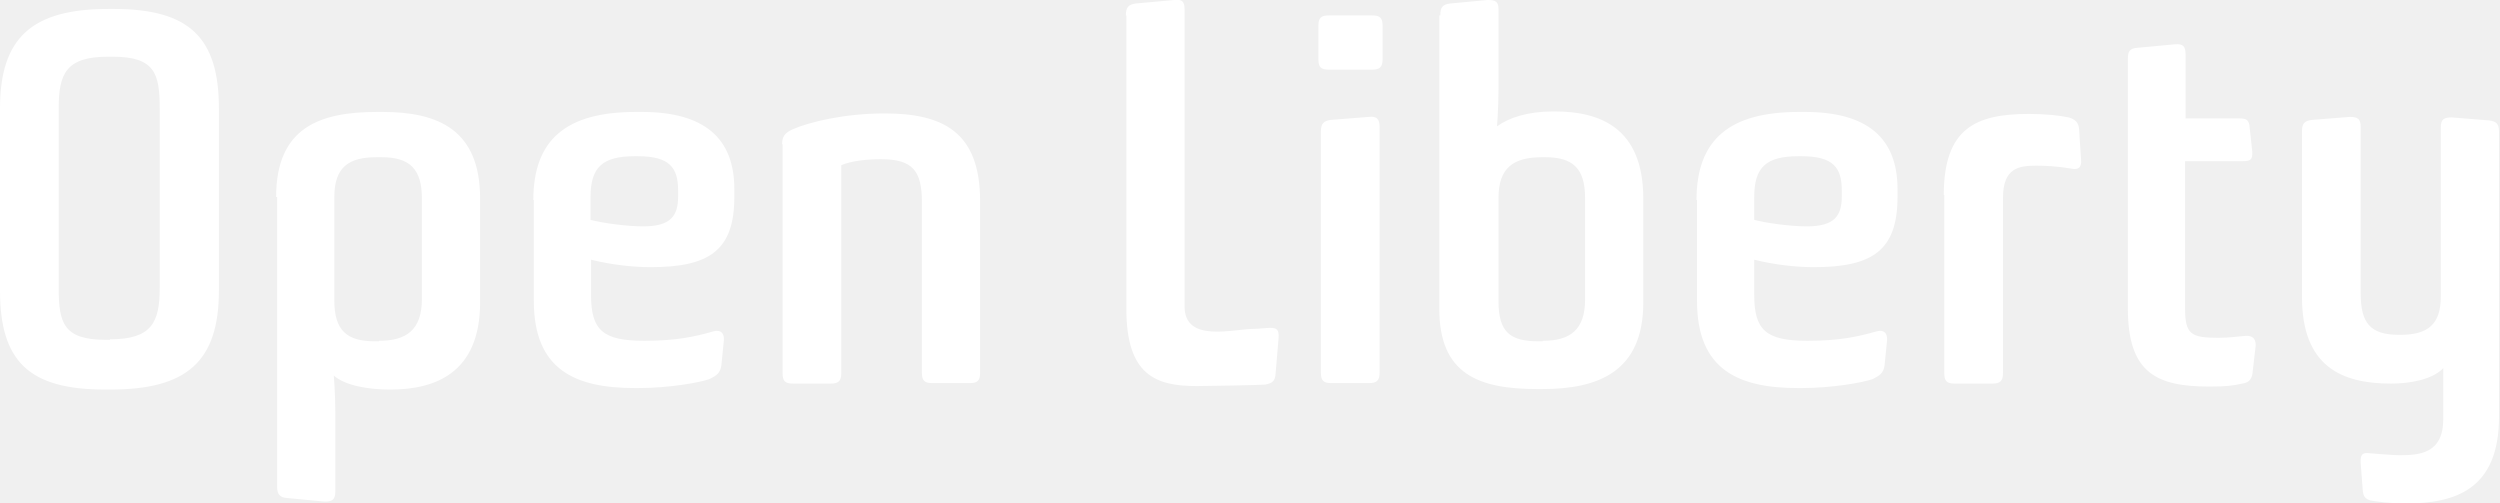
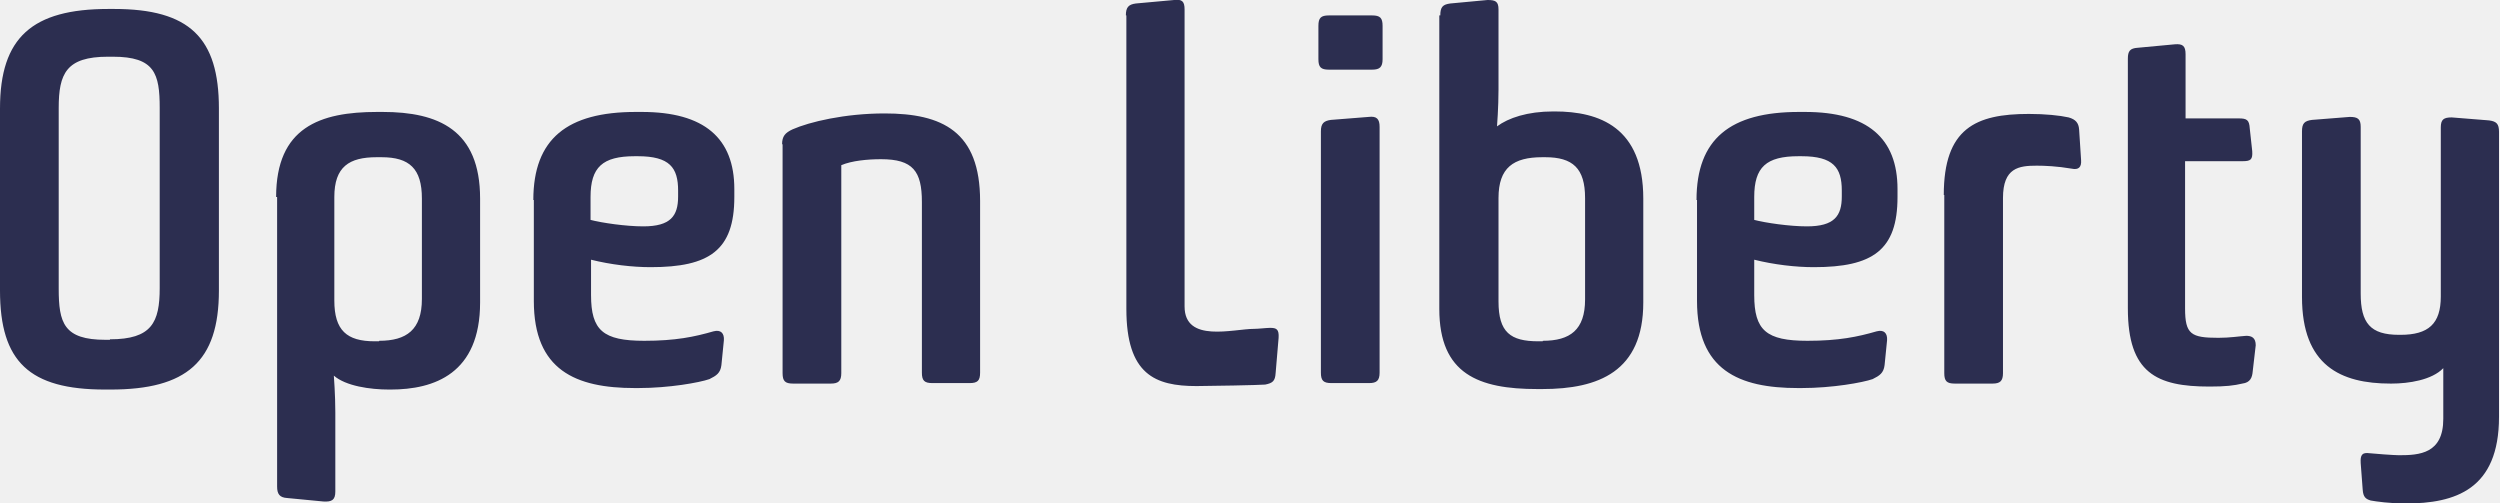
<svg xmlns="http://www.w3.org/2000/svg" id="Layer_1" viewBox="0 0 502.5 101.1">
  <style />
-   <path d="M0 21.8c0-14.3 6.5-20 21.8-20h1.1c15.2 0 21.1 5.8 21.1 20v36.6c0 14.3-6.5 19.9-21.8 19.9h-1.1C5.9 78.3 0 72.7 0 58.4V21.8zm22.1 46.4c8.4 0 10-3.4 10-10.3V21.7c0-6.9-1-10.3-9.4-10.3h-1c-8.4 0-9.9 3.4-9.9 10.3V58c0 6.9 1 10.3 9.4 10.3h.9zm33.4-28.6c0-14 8.8-17.1 20.3-17.1h1.1c11.2 0 19.6 3.6 19.6 17.4v20.9c0 14.3-9.2 17.5-18 17.5h-.3c-3.8 0-8.7-.7-11.1-2.8 0 0 .3 3.8.3 7.4v15.9c0 1.7-.7 2.1-2.4 2l-7.3-.7c-1.5-.1-2-.8-2-2.3V39.6zm20.7 28.9c5.5 0 8.6-2.2 8.6-8.4V39.9c0-6-2.5-8.3-8.1-8.3h-1c-5.5 0-8.5 1.9-8.5 8v20.8c0 6 2.5 8.2 8.1 8.2h.9zm31-28.3c0-12.3 6.8-17.7 20.6-17.7h1.2c12.6 0 18.6 5.3 18.6 15.5v1.6c0 10.7-5 14.1-16.8 14.1-3.7 0-8-.5-12-1.5v7.1c0 7.1 2.4 9.2 10.7 9.2 6.3 0 10.1-.8 13.9-1.9 1.5-.4 2.2.4 2.1 1.8l-.5 5c-.2 1.6-1 2.1-2.4 2.8-2 .7-8.1 1.8-14.3 1.8h-.7c-11.9 0-20.3-3.6-20.3-17.5V40.2zm11.5 4c2.3.6 7.1 1.3 10.6 1.3 5.5 0 7-2.1 7-6v-1.2c0-4.6-1.7-6.9-8.1-6.9h-.6c-6.5 0-8.9 2.2-8.9 8.2v4.6zM157.2 29c0-1.6.6-2.3 2.1-3 3.4-1.5 10.5-3.2 18.5-3.2 11.6 0 19.2 3.6 19.2 17.6v34.5c0 1.6-.5 2.1-2.1 2.1h-7.5c-1.6 0-2.1-.5-2.1-2.1V40.6c0-6.2-1.8-8.6-8.2-8.6-2.7 0-5.9.3-8 1.2V75c0 1.6-.6 2.1-2.1 2.1h-7.6c-1.6 0-2.1-.5-2.1-2.1V29zm69.1-25.9c0-1.6.5-2.2 2-2.4L236 0c1.6-.2 2.1.3 2.1 1.9v59.7c0 7.4 9.8 4.5 14 4.5.8 0 2.5-.2 3.2-.2 1.3 0 1.8.3 1.7 2l-.6 7.1c-.1 1.6-.6 2-2.1 2.3-.8.1-11.5.3-13.8.3-8.3 0-14.1-2.3-14.1-15.5v-59zM265 5.2c0-1.6.5-2.1 2.1-2.1h8.7c1.6 0 2.1.5 2.1 2.1v6.7c0 1.6-.6 2.1-2.1 2.1h-8.7c-1.6 0-2.1-.5-2.1-2.1V5.2zm.5 21.2c0-1.6.6-2.1 2-2.3l7.6-.6c1.6-.2 2.2.4 2.2 2v49.4c0 1.6-.6 2.1-2.1 2.1h-7.6c-1.6 0-2.1-.5-2.1-2.1V26.4zm24-23.3c0-1.7.5-2.2 2-2.4L299 0c1.6 0 2.2.3 2.2 1.9V18c0 3.6-.3 7.4-.3 7.4 2.3-1.7 6.1-3 11.3-3h.3c9 0 17.8 3.2 17.8 17.5v20.9c0 13.9-9 17.4-20.3 17.4h-1c-11.8 0-19.7-3-19.7-16.1v-59zm20.6 65.4c5.5 0 8.5-2.2 8.5-8.3V39.8c0-6-2.5-8.2-8-8.2h-.6c-5.8 0-8.8 2.1-8.8 8.2v20.8c0 6.2 2.4 8 8 8h.9zM341 40.2c0-12.3 6.8-17.7 20.6-17.7h1.2c12.6 0 18.6 5.3 18.6 15.5v1.6c0 10.7-5 14.1-16.8 14.1-3.7 0-8-.5-12-1.5v7.1c0 7.1 2.4 9.2 10.7 9.2 6.3 0 10.1-.8 13.9-1.9 1.5-.4 2.2.4 2.1 1.8l-.5 5c-.2 1.6-1 2.1-2.4 2.8-2 .7-8.1 1.8-14.3 1.8h-.7c-11.9 0-20.3-3.6-20.3-17.5V40.2zm11.6 4c2.3.6 7.1 1.3 10.6 1.3 5.5 0 7-2.1 7-6v-1.2c0-4.6-1.7-6.9-8.1-6.9h-.6c-6.5 0-8.9 2.2-8.9 8.2v4.6zm98.9 23.3c-1.5.1-3.3.4-5.6.4-5.5 0-6.7-.7-6.7-5.9V32.4h11.5c1.7 0 2.1-.3 2-2l-.5-4.6c-.1-1.7-.6-2-2.2-2h-10.7V10.9c0-1.7-.6-2.1-2.1-2l-7.5.7c-1.6.1-2 .7-2 2.2V62c0 13 5.8 15.7 16.4 15.7 3.3 0 4.9-.2 6.6-.6 1.6-.2 2-1.2 2.1-2.5l.6-5.2c0-1.5-.8-1.9-1.9-1.9zm23 25.6c-.1-1.7.3-2.2 1.8-2 .8.1 5 .4 5.9.4 4.1 0 8.9-.3 8.9-7.3V74c-2.3 2.4-7 3.1-10.4 3.1h-.2c-10 0-17.8-3.6-17.8-17.4V26.4c0-1.6.5-2.1 2-2.3l7.6-.6c1.6 0 2.2.4 2.2 2V59c0 5.9 1.9 8.3 7.7 8.3h.3c5.6 0 8.1-2.2 8.1-7.7v-34c0-1.6.6-2 2.2-2l7.5.6c1.5.2 2 .7 2 2.3v57.3c0 14.6-8.8 17.4-18.8 17.4-3.1 0-5.9-.4-7-.6-1-.3-1.5-.7-1.6-2.2l-.4-5.3zm-83.8-53.9c0-13.4 6.4-16.3 17.1-16.3 3.3 0 6.2.3 8 .7 1.4.4 2 1.1 2.1 2.4l.4 6.2c.1 1.4-.5 2-1.9 1.7-2.9-.5-5.5-.6-7-.6-3.6 0-6.8.4-6.8 6.5V75c0 1.6-.6 2.1-2.1 2.1h-7.6c-1.6 0-2.1-.5-2.1-2.1V39.2z" fill="#fff" />
+   <path d="M0 21.8c0-14.3 6.5-20 21.8-20h1.1c15.2 0 21.1 5.8 21.1 20v36.6c0 14.3-6.5 19.9-21.8 19.9h-1.1C5.9 78.3 0 72.7 0 58.4V21.8zm22.1 46.4c8.4 0 10-3.4 10-10.3V21.7c0-6.9-1-10.3-9.4-10.3h-1c-8.4 0-9.9 3.4-9.9 10.3V58c0 6.9 1 10.3 9.4 10.3h.9zm33.4-28.6c0-14 8.8-17.1 20.3-17.1h1.1c11.2 0 19.6 3.6 19.6 17.4v20.9c0 14.3-9.2 17.5-18 17.5h-.3c-3.8 0-8.7-.7-11.1-2.8 0 0 .3 3.8.3 7.4v15.9c0 1.7-.7 2.1-2.4 2l-7.3-.7c-1.5-.1-2-.8-2-2.3V39.6zm20.7 28.9c5.5 0 8.6-2.2 8.6-8.4V39.9c0-6-2.5-8.3-8.1-8.3h-1c-5.5 0-8.5 1.9-8.5 8v20.8c0 6 2.5 8.2 8.1 8.2h.9zm31-28.3c0-12.3 6.8-17.7 20.6-17.7h1.2c12.6 0 18.6 5.3 18.6 15.5v1.6c0 10.7-5 14.1-16.8 14.1-3.7 0-8-.5-12-1.5v7.1c0 7.1 2.4 9.2 10.7 9.2 6.3 0 10.1-.8 13.9-1.9 1.5-.4 2.2.4 2.1 1.8l-.5 5c-.2 1.6-1 2.1-2.4 2.8-2 .7-8.1 1.8-14.3 1.8h-.7c-11.9 0-20.3-3.6-20.3-17.5V40.2zm11.5 4c2.3.6 7.1 1.3 10.6 1.3 5.5 0 7-2.1 7-6v-1.2c0-4.6-1.7-6.9-8.1-6.9h-.6c-6.5 0-8.9 2.2-8.9 8.2v4.6zM157.2 29c0-1.6.6-2.3 2.1-3 3.4-1.5 10.5-3.2 18.5-3.2 11.6 0 19.2 3.6 19.2 17.6v34.5c0 1.6-.5 2.1-2.1 2.1h-7.5c-1.6 0-2.1-.5-2.1-2.1V40.6c0-6.2-1.8-8.6-8.2-8.6-2.7 0-5.9.3-8 1.2V75c0 1.6-.6 2.1-2.1 2.1h-7.6c-1.6 0-2.1-.5-2.1-2.1V29zm69.1-25.9c0-1.6.5-2.2 2-2.4L236 0c1.6-.2 2.1.3 2.1 1.9v59.7c0 7.4 9.8 4.5 14 4.5.8 0 2.5-.2 3.2-.2 1.3 0 1.8.3 1.7 2l-.6 7.1c-.1 1.6-.6 2-2.1 2.3-.8.1-11.5.3-13.8.3-8.3 0-14.1-2.3-14.1-15.5v-59zM265 5.2c0-1.6.5-2.1 2.1-2.1h8.7c1.6 0 2.1.5 2.1 2.1v6.7c0 1.6-.6 2.1-2.1 2.1h-8.7c-1.6 0-2.1-.5-2.1-2.1V5.2zm.5 21.2c0-1.6.6-2.1 2-2.3l7.6-.6c1.6-.2 2.2.4 2.2 2v49.4c0 1.6-.6 2.1-2.1 2.1h-7.6c-1.6 0-2.1-.5-2.1-2.1V26.4zm24-23.3c0-1.7.5-2.2 2-2.4L299 0c1.6 0 2.2.3 2.2 1.9V18c0 3.6-.3 7.4-.3 7.4 2.3-1.7 6.1-3 11.3-3h.3c9 0 17.8 3.2 17.8 17.5v20.9c0 13.9-9 17.4-20.3 17.4h-1c-11.8 0-19.7-3-19.7-16.1v-59zm20.6 65.4c5.5 0 8.5-2.2 8.5-8.3V39.8c0-6-2.5-8.2-8-8.2h-.6c-5.8 0-8.8 2.1-8.8 8.2v20.8c0 6.2 2.4 8 8 8h.9zM341 40.2c0-12.3 6.8-17.7 20.6-17.7h1.2c12.6 0 18.6 5.3 18.6 15.5v1.6c0 10.7-5 14.1-16.8 14.1-3.7 0-8-.5-12-1.5v7.1c0 7.1 2.4 9.2 10.7 9.2 6.3 0 10.1-.8 13.9-1.9 1.5-.4 2.2.4 2.1 1.8l-.5 5c-.2 1.6-1 2.1-2.4 2.8-2 .7-8.1 1.8-14.3 1.8h-.7c-11.9 0-20.3-3.6-20.3-17.5V40.2zm11.6 4c2.3.6 7.1 1.3 10.6 1.3 5.5 0 7-2.1 7-6v-1.2c0-4.6-1.7-6.9-8.1-6.9h-.6c-6.5 0-8.9 2.2-8.9 8.2v4.6zm98.9 23.3c-1.5.1-3.3.4-5.6.4-5.5 0-6.7-.7-6.7-5.9V32.4h11.5c1.7 0 2.1-.3 2-2l-.5-4.6c-.1-1.7-.6-2-2.2-2h-10.7V10.9c0-1.7-.6-2.1-2.1-2l-7.5.7c-1.6.1-2 .7-2 2.2V62c0 13 5.8 15.7 16.4 15.7 3.3 0 4.9-.2 6.6-.6 1.6-.2 2-1.2 2.1-2.5l.6-5.2c0-1.5-.8-1.9-1.9-1.9zm23 25.6c-.1-1.7.3-2.2 1.8-2 .8.1 5 .4 5.9.4 4.1 0 8.9-.3 8.9-7.3V74c-2.3 2.4-7 3.1-10.4 3.1h-.2c-10 0-17.8-3.6-17.8-17.4V26.4c0-1.6.5-2.1 2-2.3l7.6-.6c1.6 0 2.2.4 2.2 2V59c0 5.9 1.9 8.3 7.7 8.3h.3c5.6 0 8.1-2.2 8.1-7.7v-34c0-1.6.6-2 2.2-2l7.5.6c1.5.2 2 .7 2 2.3v57.3c0 14.6-8.8 17.4-18.8 17.4-3.1 0-5.9-.4-7-.6-1-.3-1.5-.7-1.6-2.2l-.4-5.3zm-83.8-53.9c0-13.4 6.4-16.3 17.1-16.3 3.3 0 6.2.3 8 .7 1.4.4 2 1.1 2.1 2.4l.4 6.2c.1 1.4-.5 2-1.9 1.7-2.9-.5-5.5-.6-7-.6-3.6 0-6.8.4-6.8 6.5V75c0 1.6-.6 2.1-2.1 2.1h-7.6c-1.6 0-2.1-.5-2.1-2.1V39.2z" fill="#2C2E50" />
</svg>
